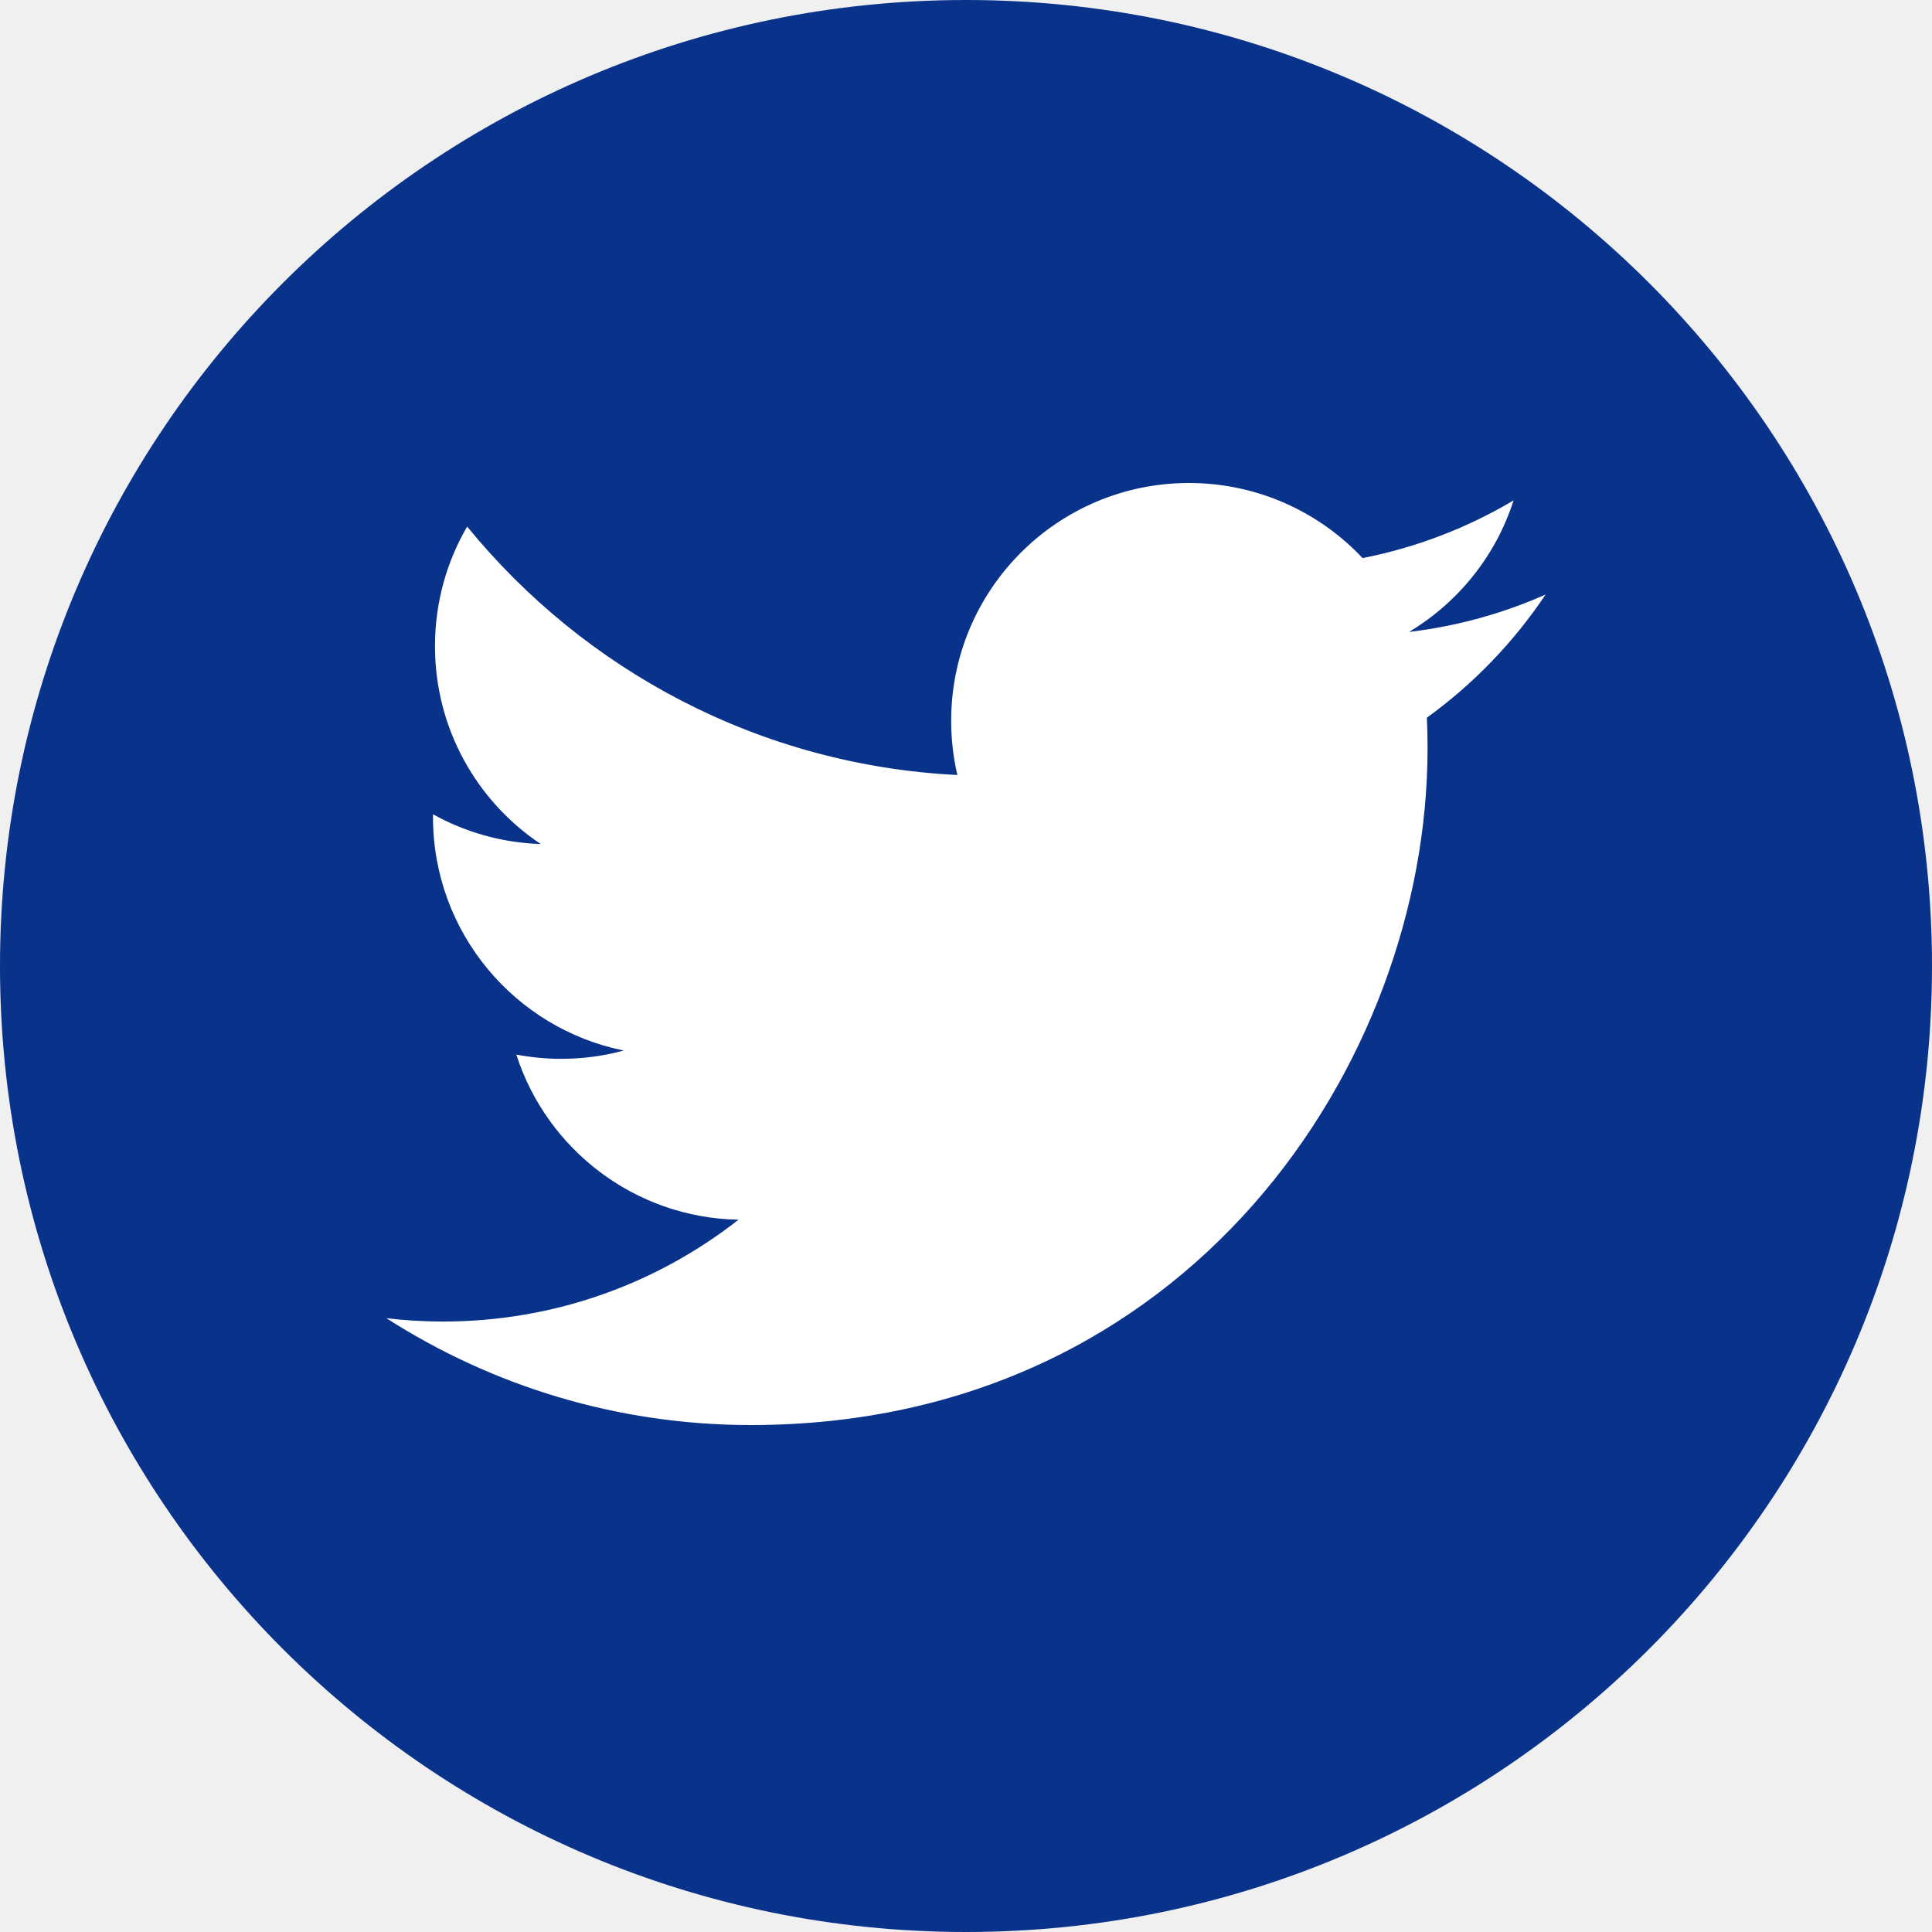
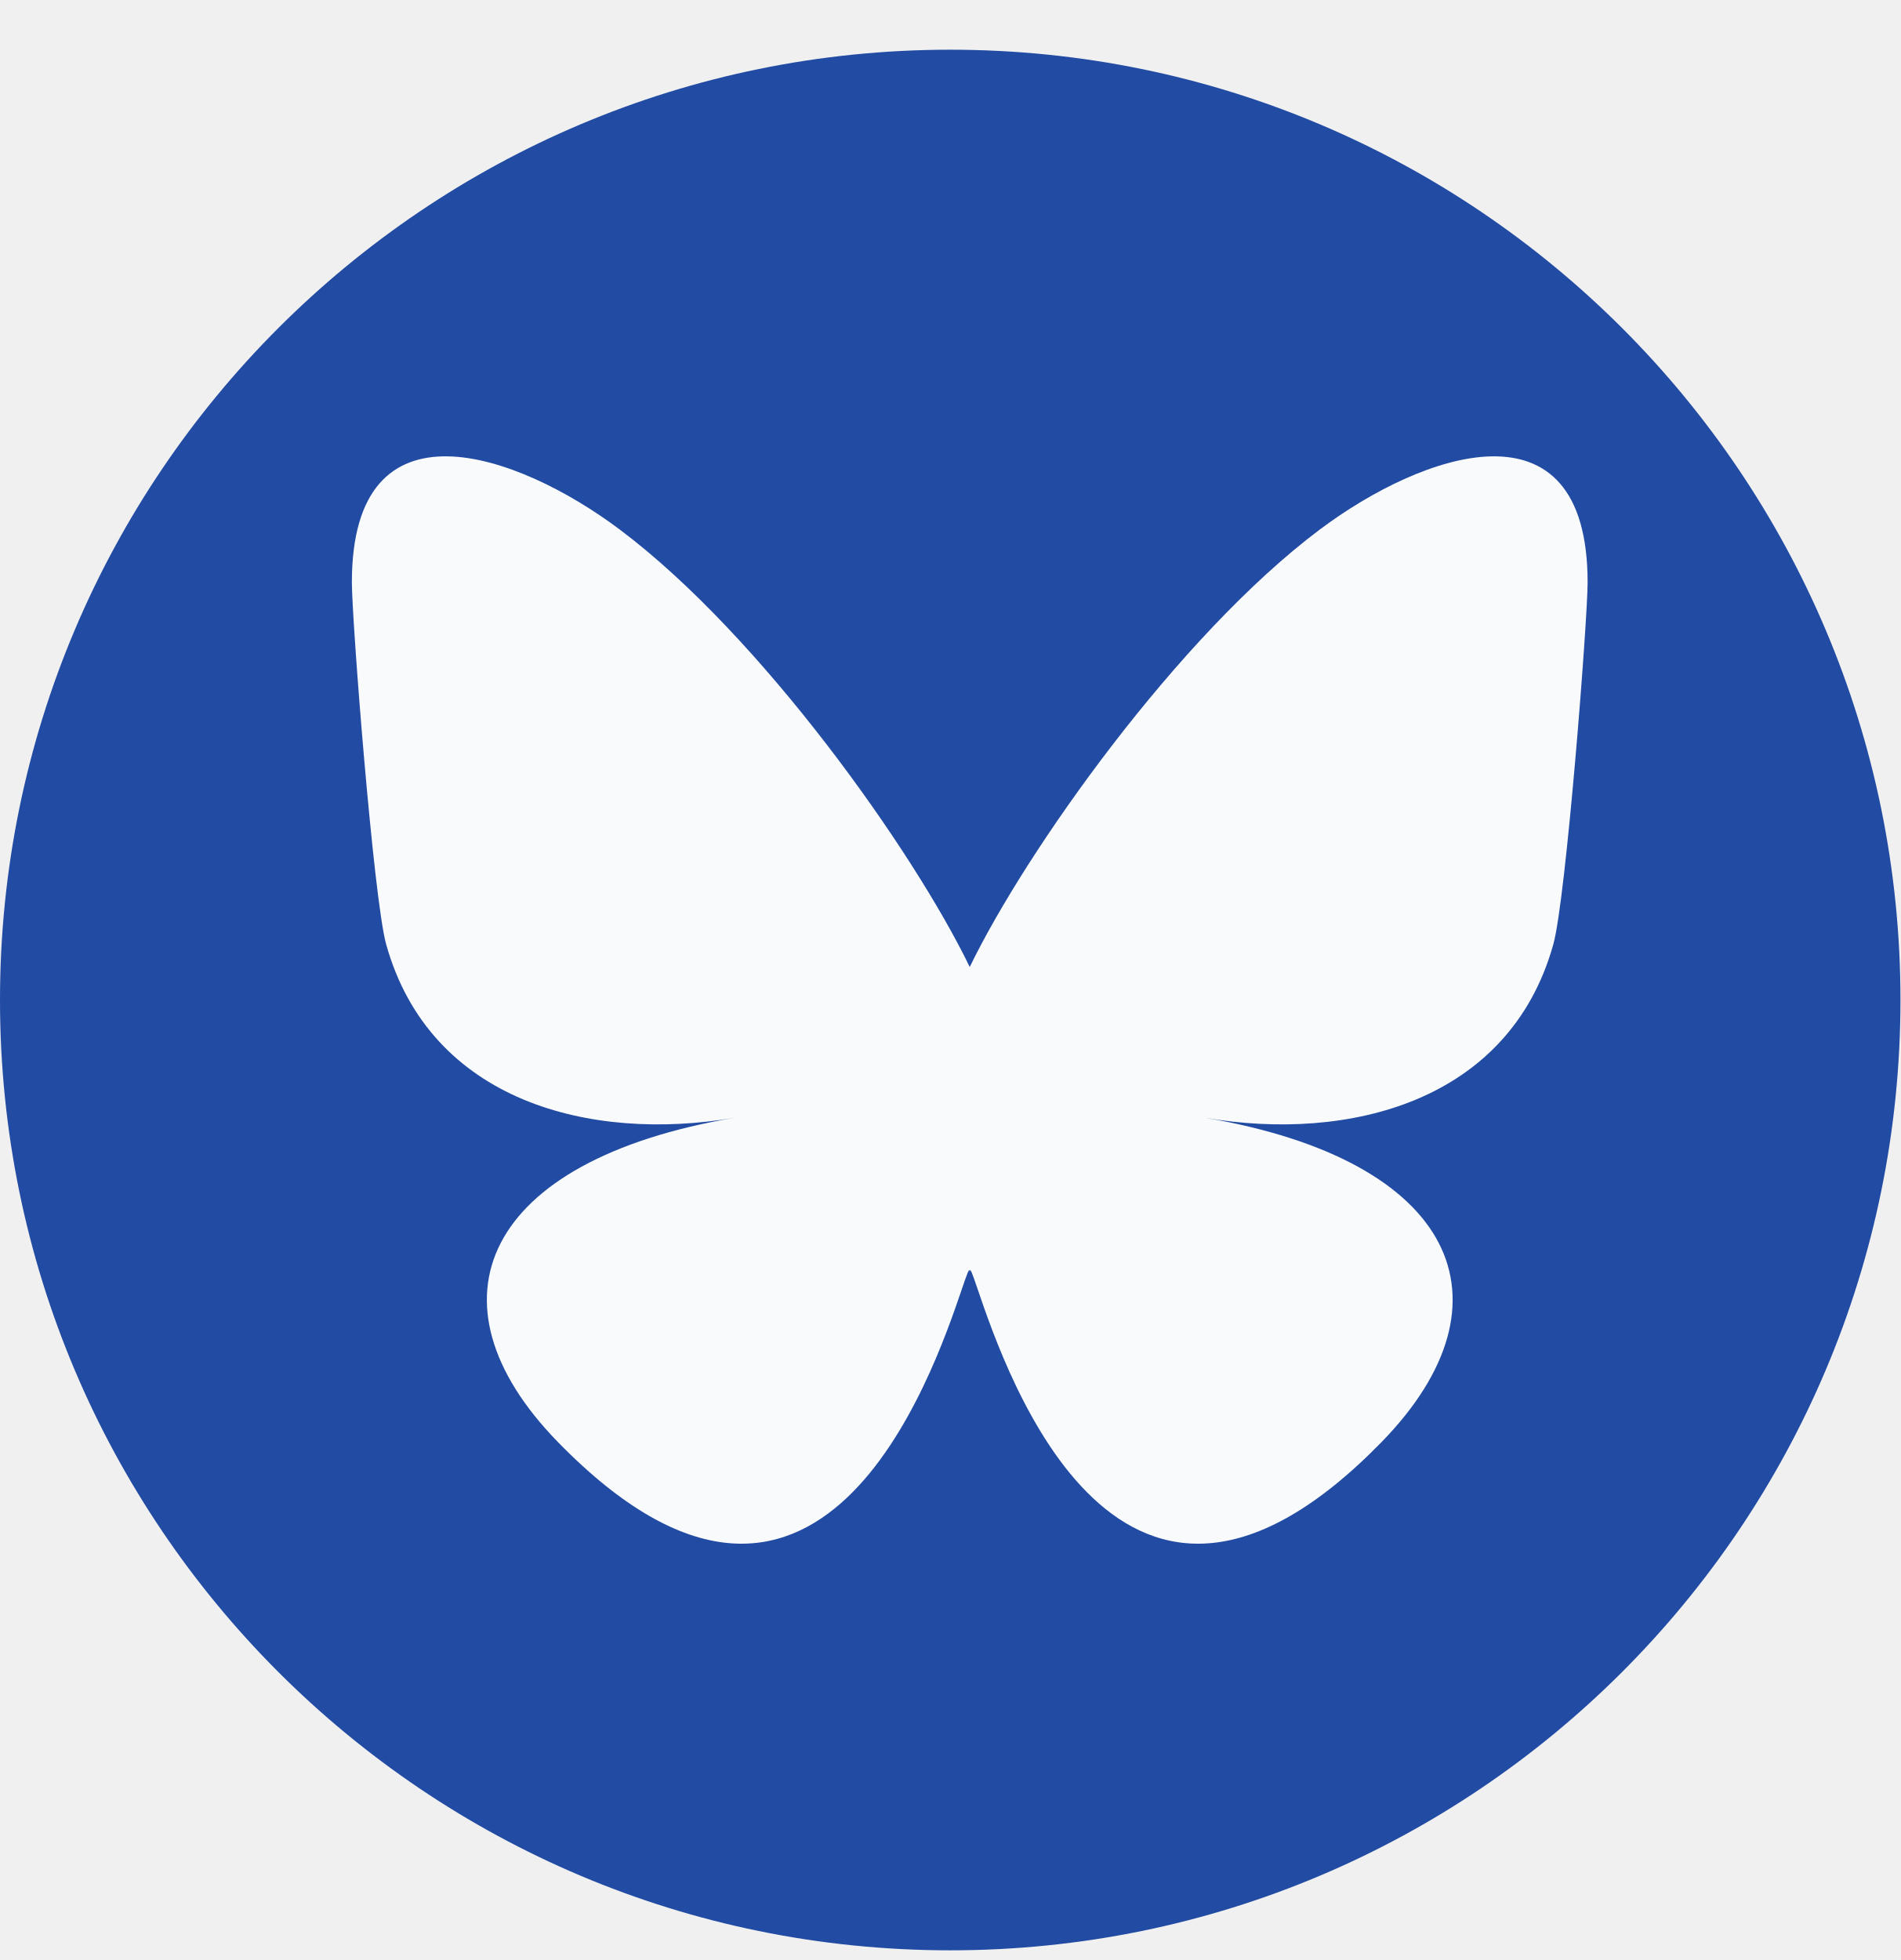
- <svg xmlns="http://www.w3.org/2000/svg" width="40" height="40" viewBox="0 0 40 40" fill="none">
-   <circle cx="20" cy="20" r="20" fill="#09328B" />
-   <path fill-rule="evenodd" clip-rule="evenodd" d="M32 12.309C31.118 12.701 30.168 12.965 29.172 13.084C30.189 12.474 30.97 11.509 31.337 10.36C30.387 10.925 29.331 11.334 28.211 11.555C27.312 10.598 26.032 10 24.616 10C21.898 10 19.693 12.205 19.693 14.924C19.693 15.309 19.737 15.685 19.821 16.046C15.728 15.841 12.101 13.88 9.672 10.902C9.248 11.629 9.006 12.474 9.006 13.377C9.006 15.085 9.873 16.592 11.196 17.475C10.388 17.449 9.629 17.227 8.965 16.859V16.92C8.965 19.307 10.663 21.296 12.914 21.75C12.501 21.862 12.066 21.922 11.617 21.922C11.3 21.922 10.991 21.891 10.69 21.834C11.317 23.79 13.136 25.213 15.29 25.253C13.605 26.573 11.482 27.361 9.175 27.361C8.777 27.361 8.385 27.338 8 27.292C10.179 28.688 12.767 29.504 15.547 29.504C24.604 29.504 29.556 22.002 29.556 15.496C29.556 15.282 29.552 15.069 29.542 14.859C30.505 14.163 31.34 13.296 32 12.309Z" fill="white" />
+ <svg xmlns="http://www.w3.org/2000/svg" width="32" height="33" viewBox="0 0 32 33" fill="none">
+   <g clip-path="url(#clip0_3083_13869)">
+     <path d="M16 32.837C24.837 32.837 32.001 25.674 32.001 16.837C32.001 8.001 24.837 0.837 16 0.837C7.164 0.837 0 8.001 0 16.837C0 25.674 7.164 32.837 16 32.837Z" fill="#224BA4" />
+     <g clip-path="url(#clip1_3083_13869)">
+       <path d="M10.436 8.916C12.821 10.705 15.387 14.334 16.329 16.281C17.271 14.334 19.837 10.705 22.223 8.916C23.944 7.624 26.733 6.625 26.733 9.805C26.733 10.44 26.369 15.139 26.155 15.902C25.413 18.554 22.706 19.23 20.299 18.821C24.507 19.537 25.577 21.907 23.265 24.278C18.875 28.78 16.954 23.148 16.462 21.705C16.372 21.441 16.33 21.317 16.329 21.422C16.329 21.317 16.286 21.441 16.196 21.705C15.704 23.148 13.784 28.78 9.393 24.278C7.081 21.907 8.152 19.536 12.36 18.821C9.952 19.23 7.246 18.554 6.503 15.902C6.29 15.139 5.925 10.44 5.925 9.805C5.925 6.625 8.714 7.624 10.436 8.916H10.436Z" fill="#F9FAFB" />
+     </g>
+   </g>
+   <defs>
+     <clipPath id="clip0_3083_13869">
+       <rect width="32" height="32" fill="white" transform="translate(0 0.837402)" />
+     </clipPath>
+     <clipPath id="clip1_3083_13869">
+       <rect width="21.525" height="19" fill="white" transform="translate(5.56641 7.3374)" />
+     </clipPath>
+   </defs>
</svg>
